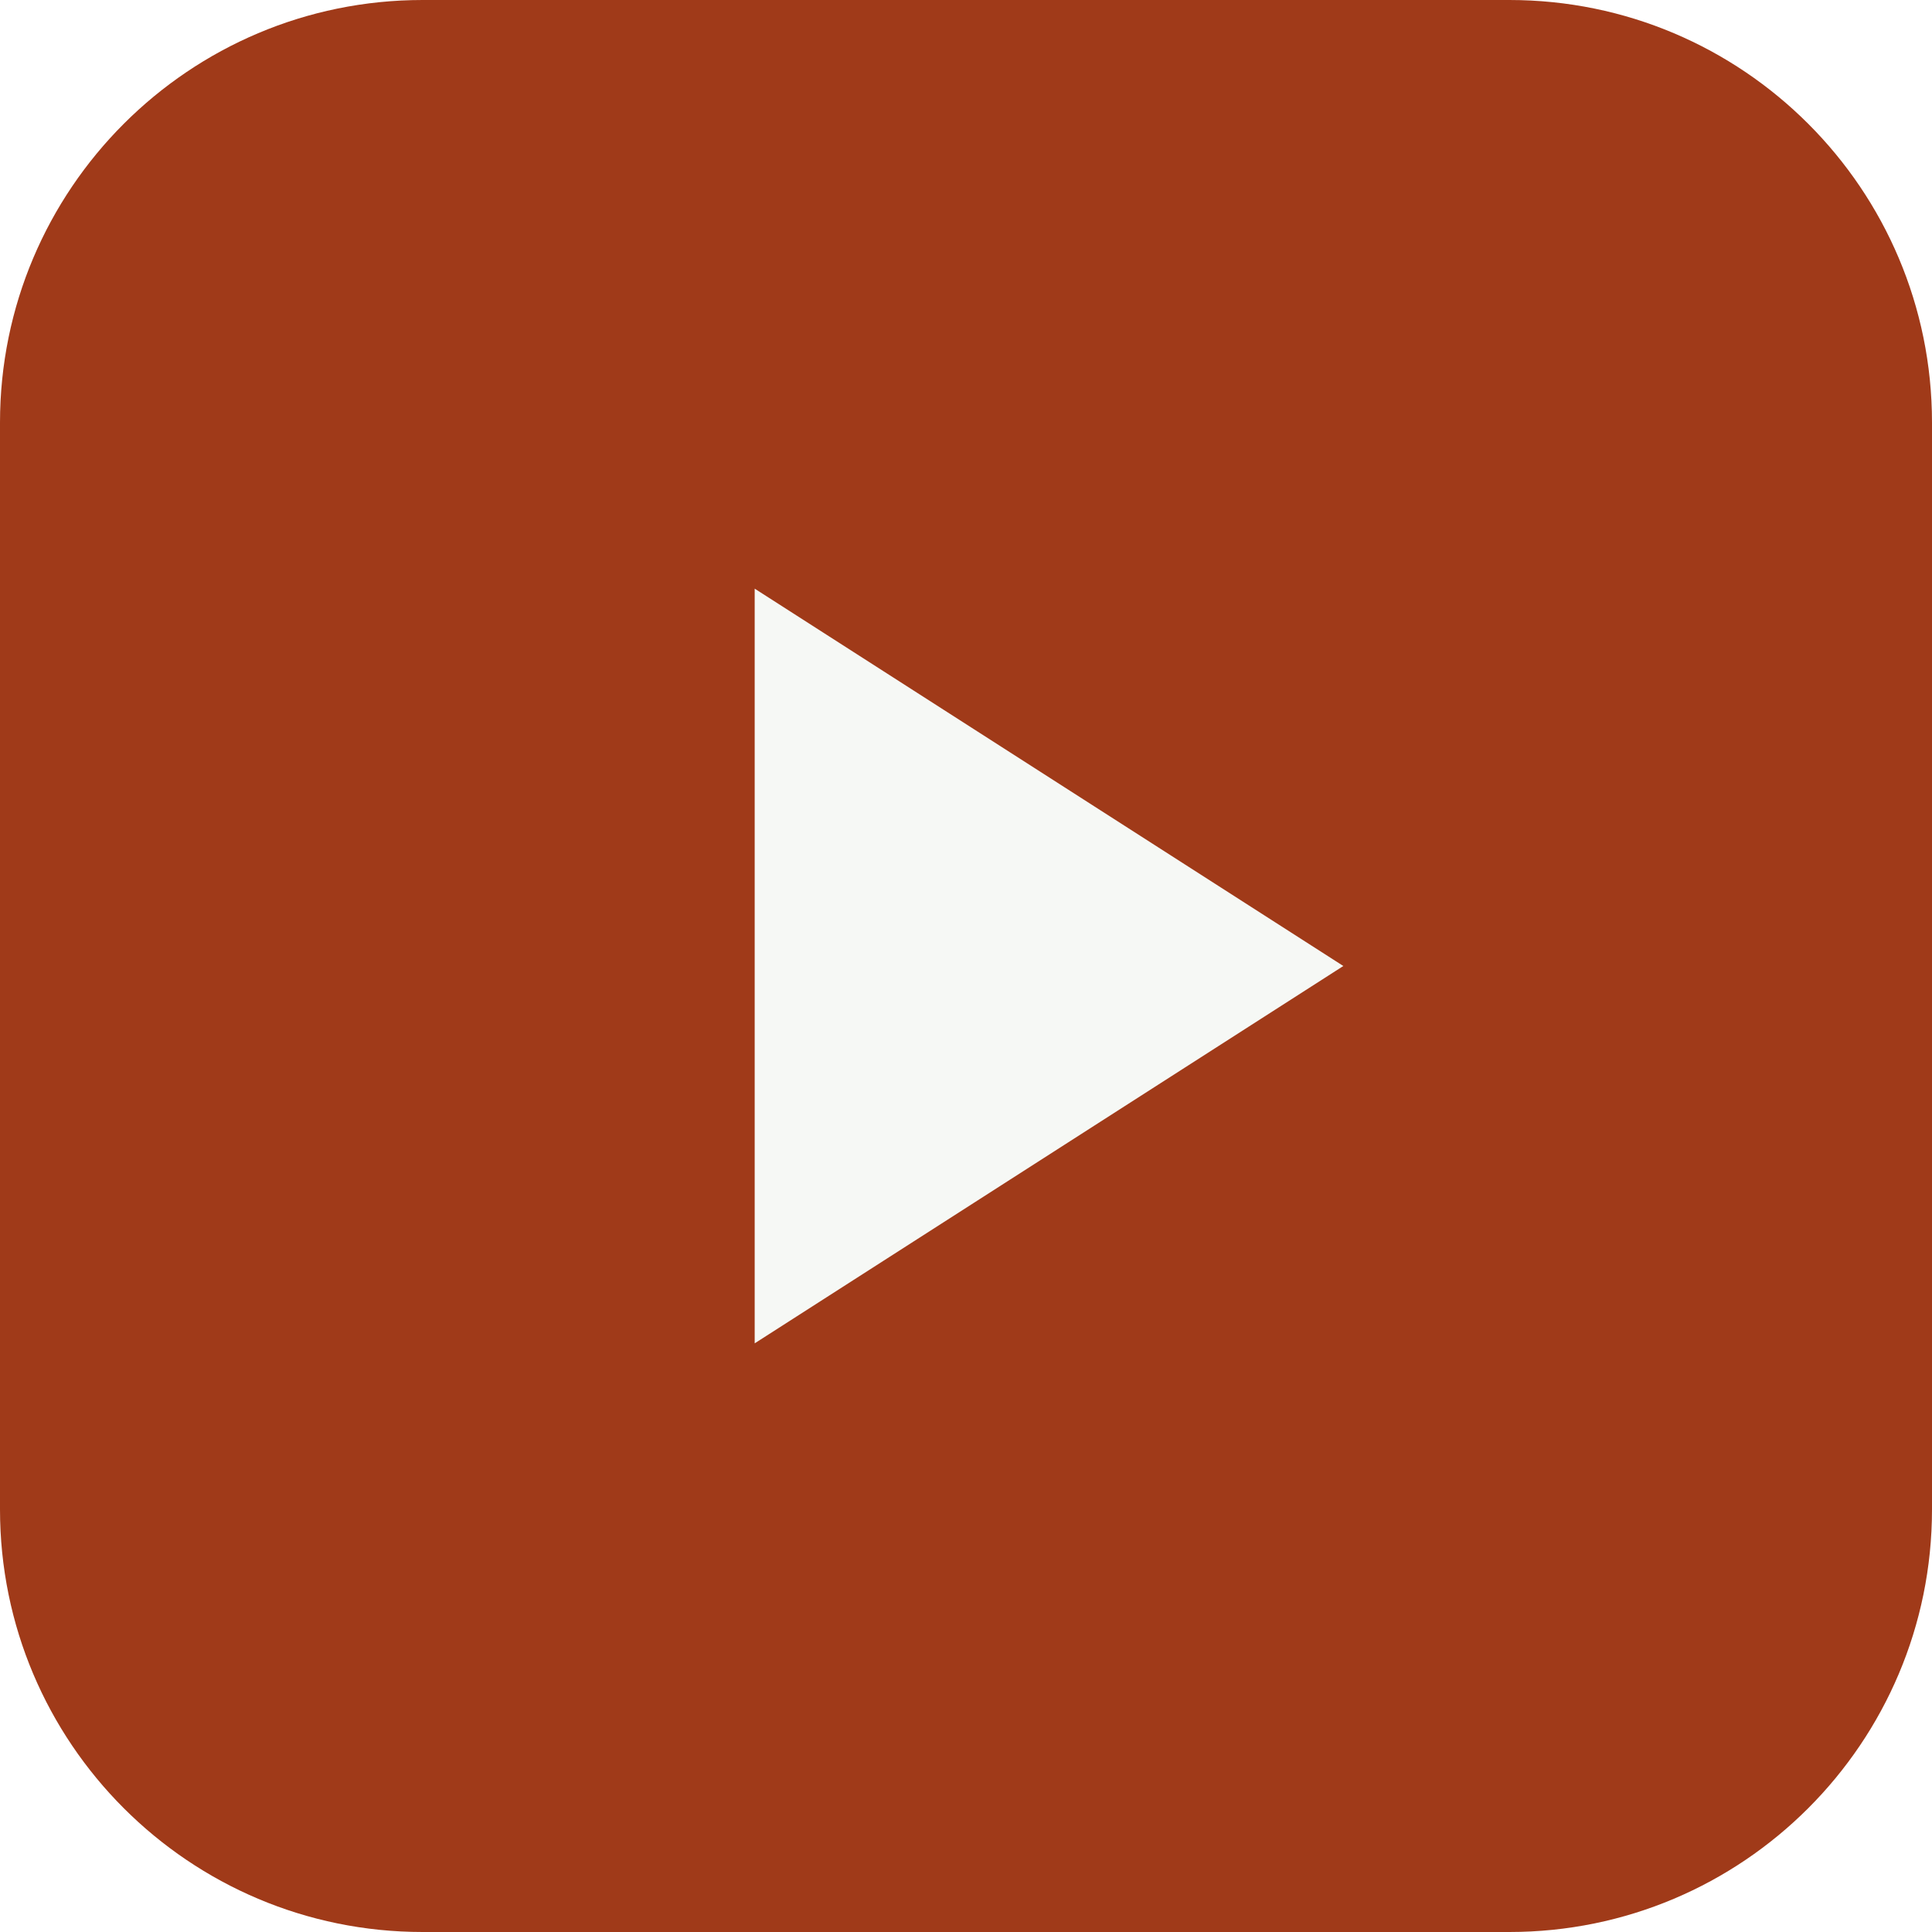
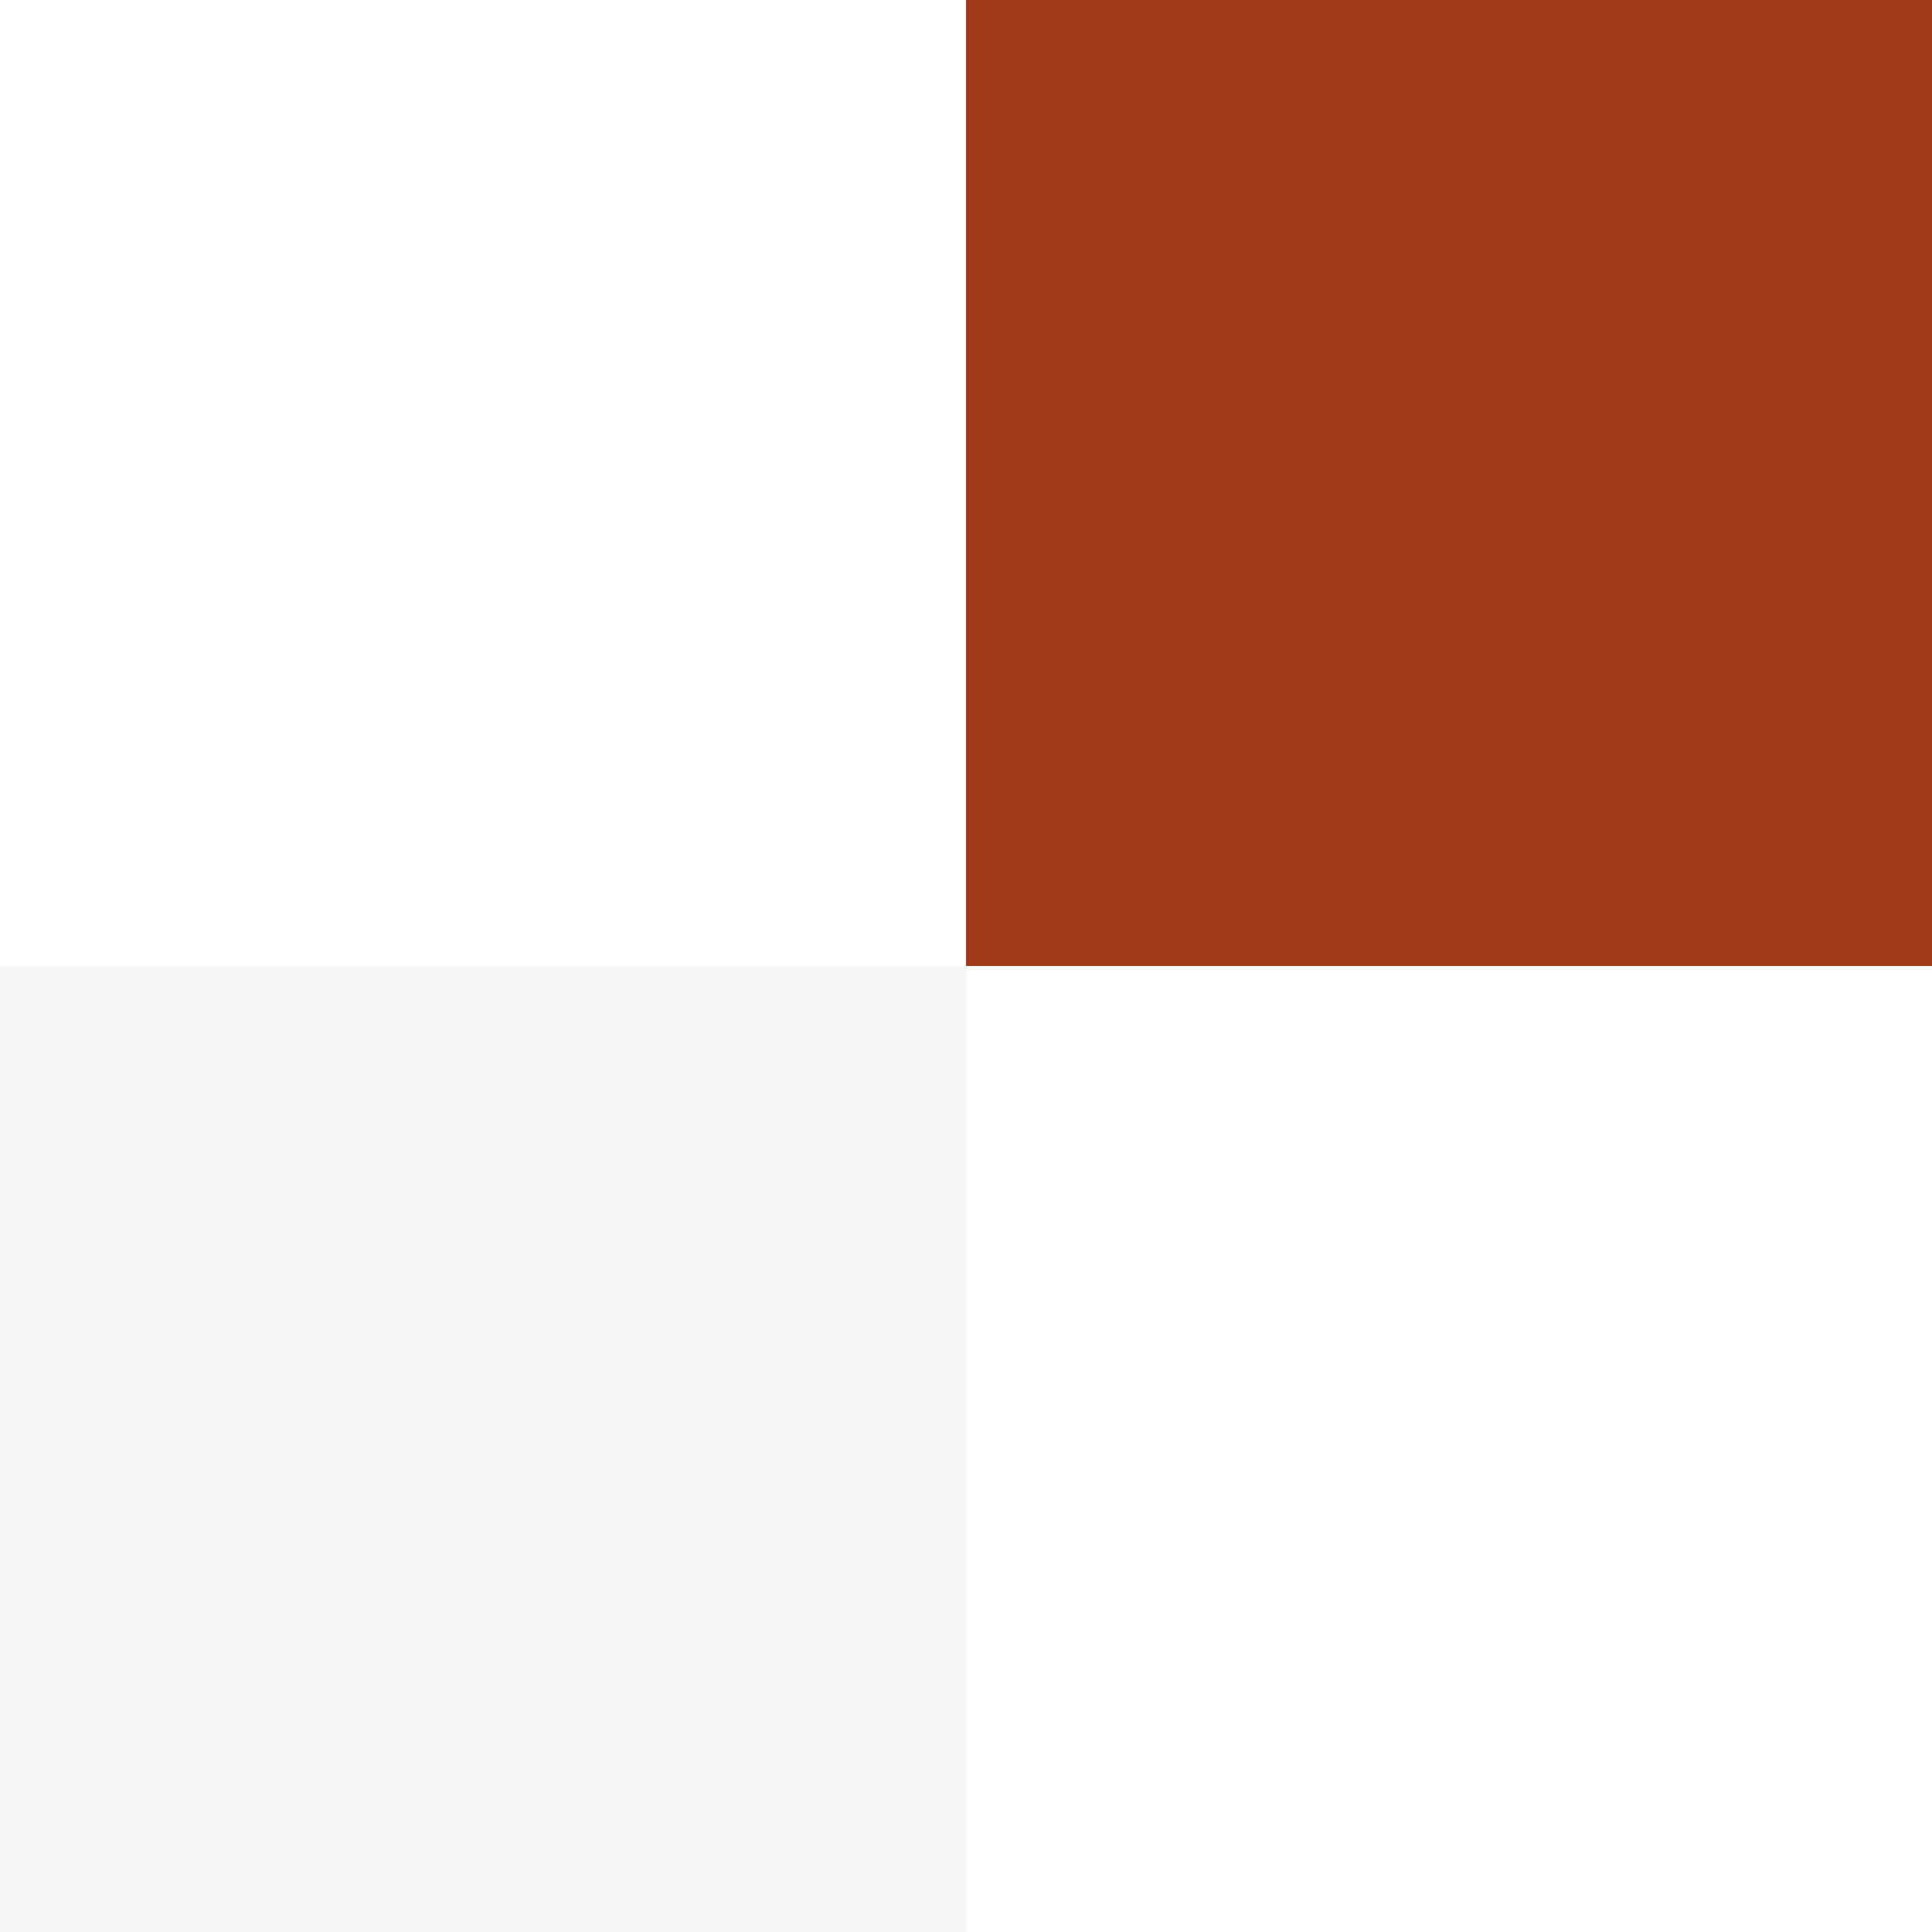
- <svg xmlns="http://www.w3.org/2000/svg" viewBox="0 0 64 64" role="img" aria-label="AniNext">
-   <rect width="64" height="64" rx="14" fill="#a03a19" />
-   <path d="M25 19.5 44.5 32 25 44.5z" fill="#f6f8f5" />
+ <svg xmlns="http://www.w3.org/2000/svg" width="150" height="150" viewBox="0 0 150 150" fill="none">
+   <path d="M0 75H75V150H0V75Z" fill="#F6F8F5" />
+   <rect x="75" width="75" height="75" fill="#A03A19" />
</svg>
